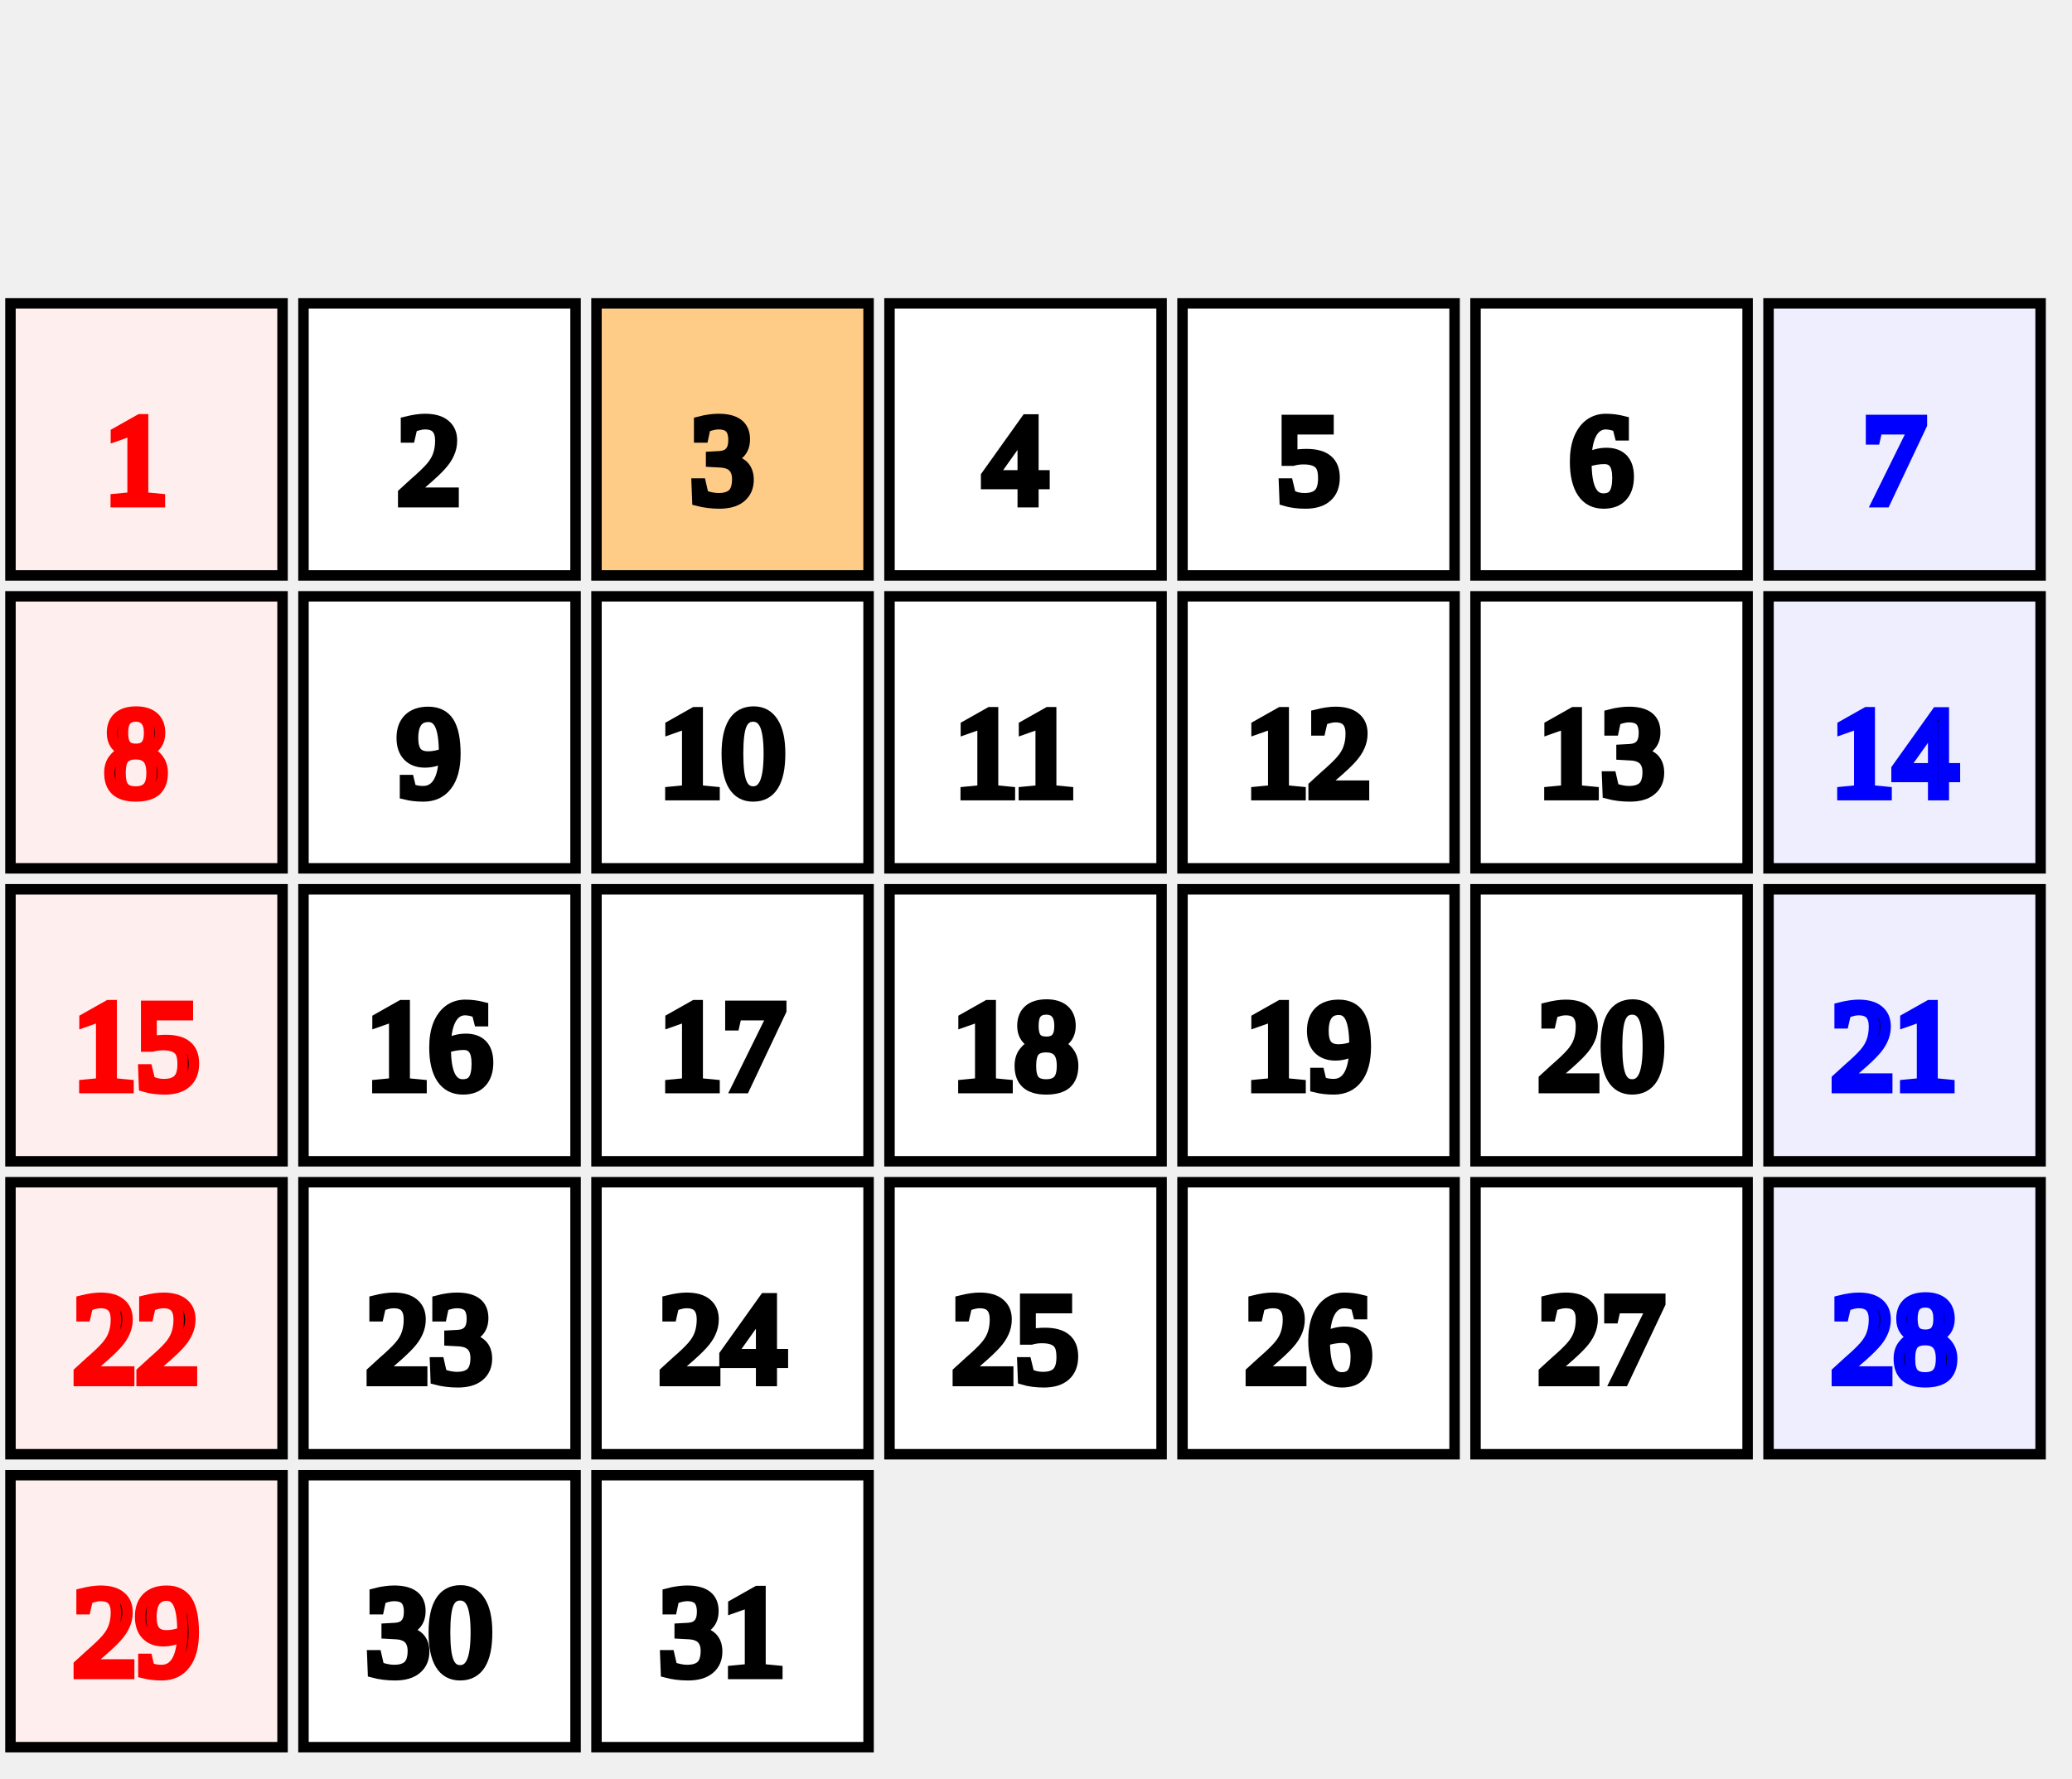
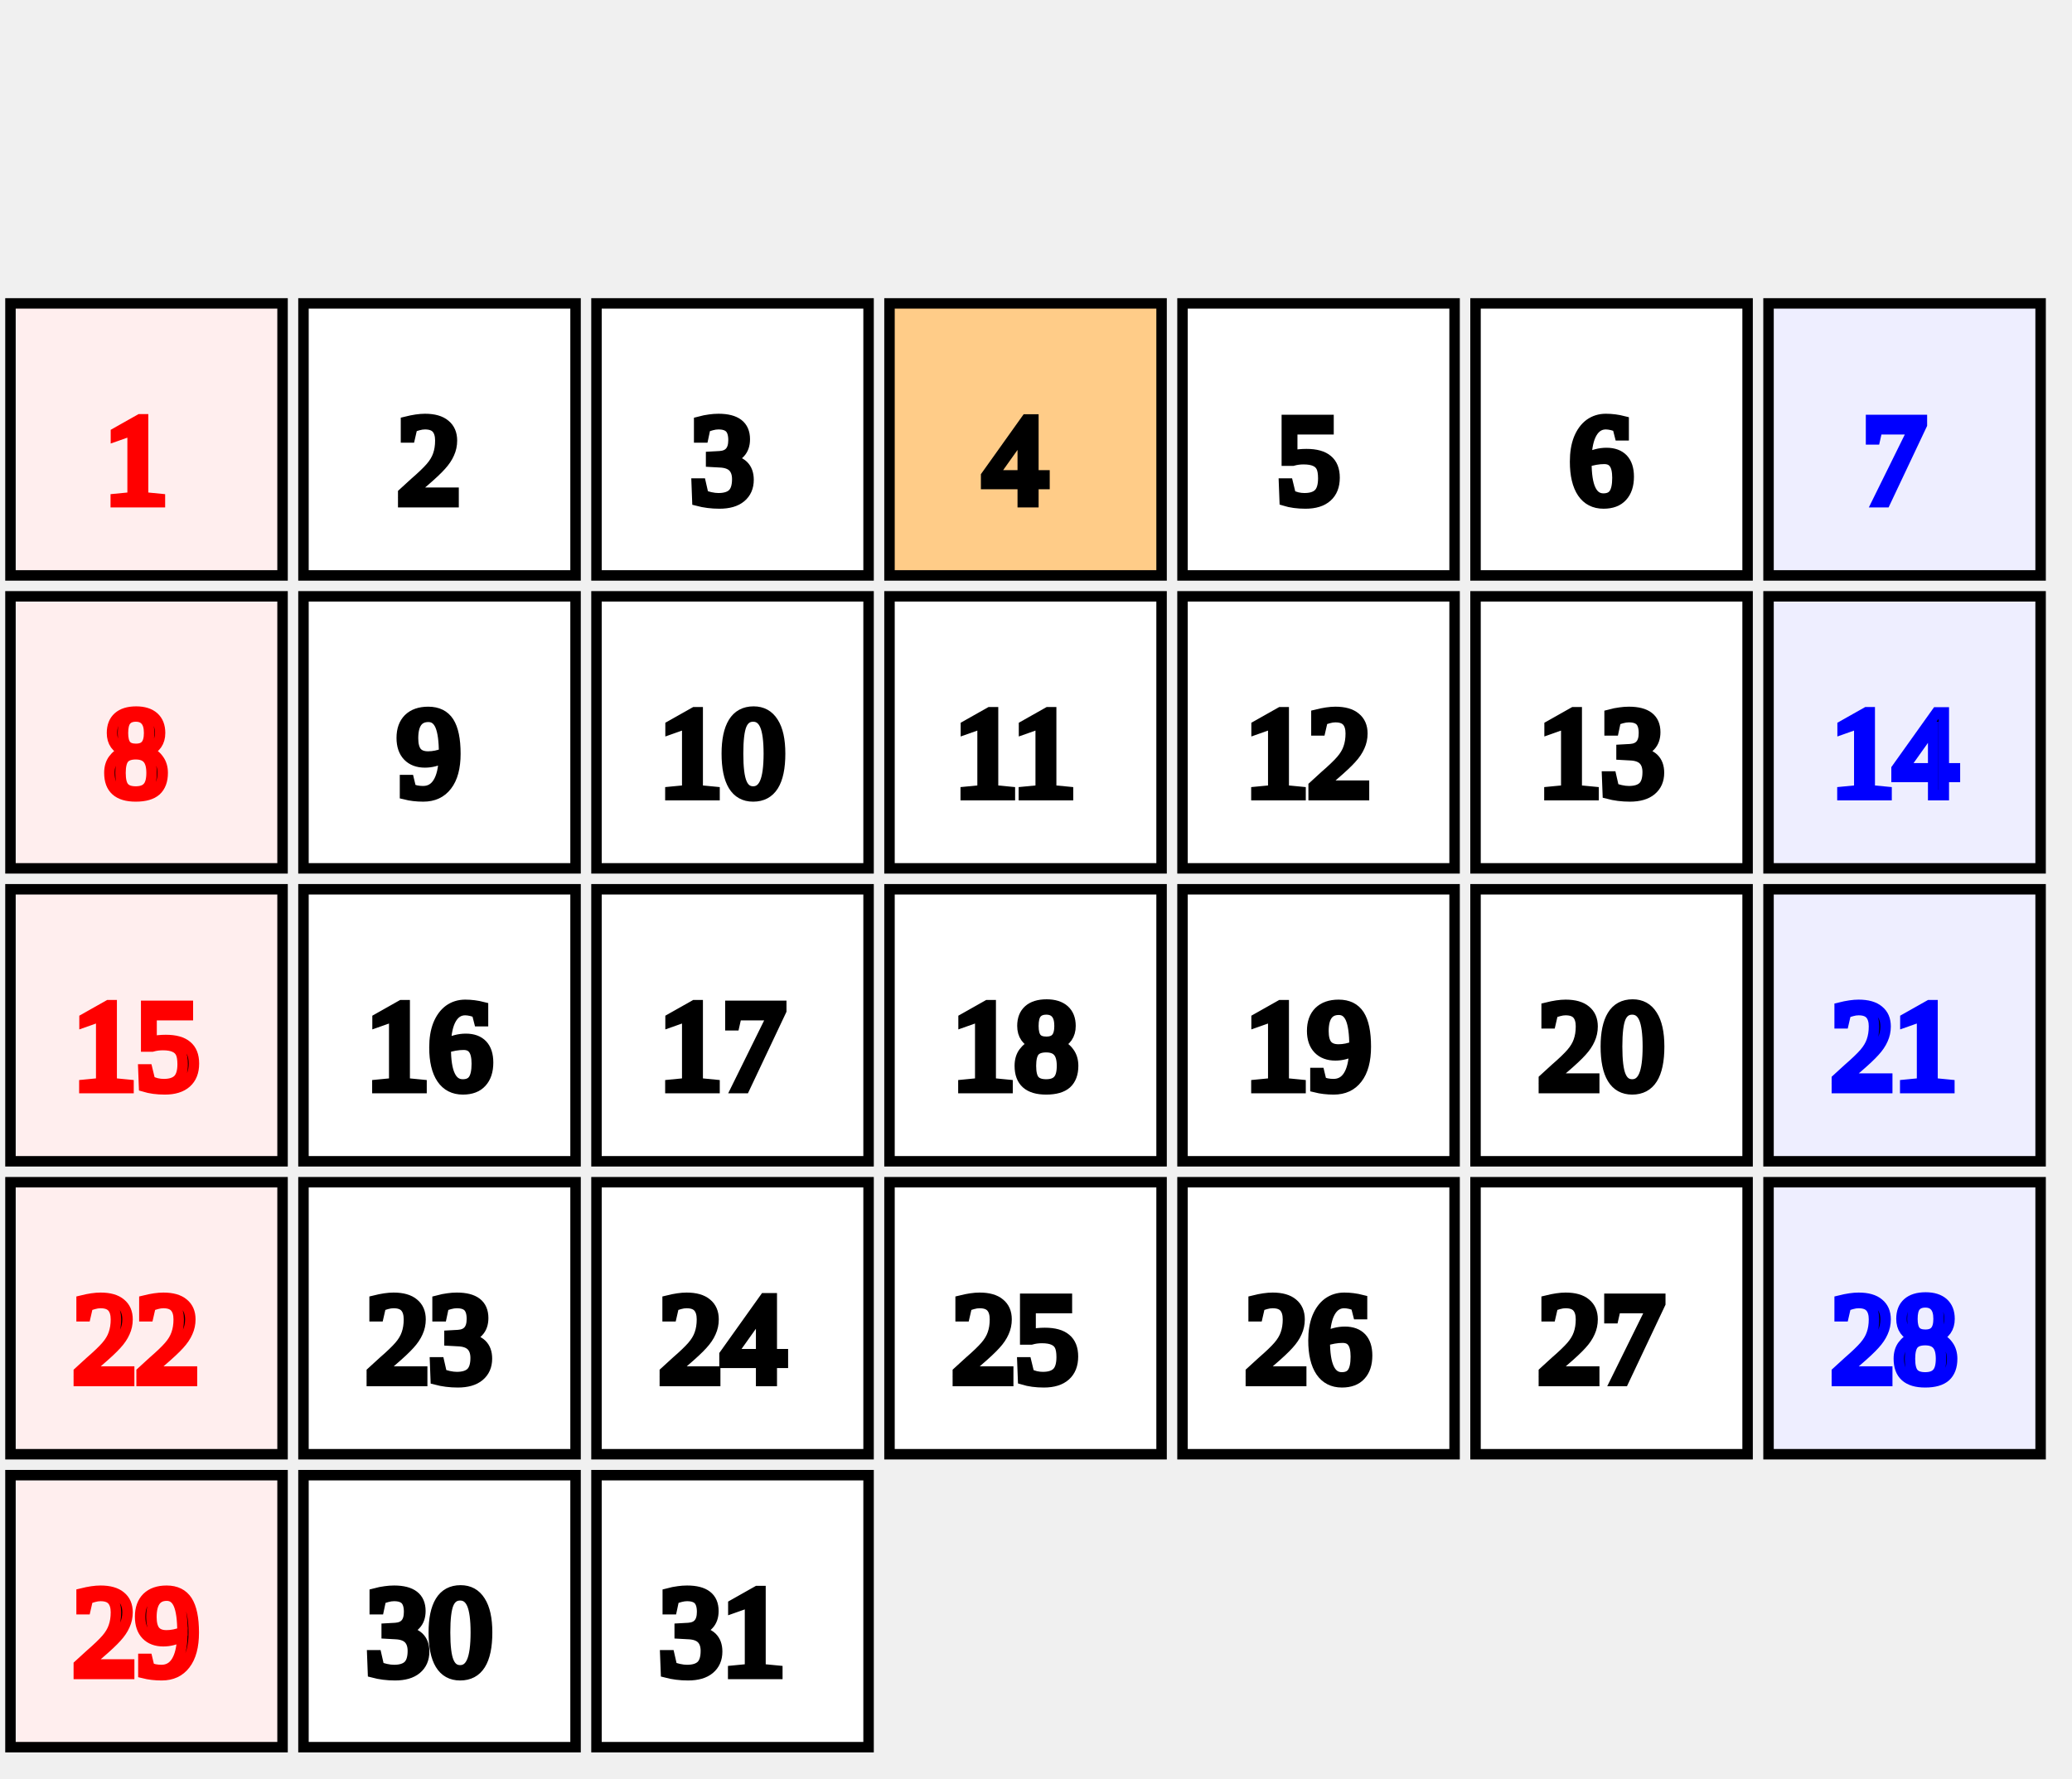
<svg xmlns="http://www.w3.org/2000/svg" id="erd-canvas" width="198px" height="170px">
  <rect x="1px" y="29px" width="26px" height="26px" stroke="#000" stroke-width="1px" fill="#fee" />
  <text x="13px" y="48px" stroke="#f00" text-anchor="middle">1</text>
  <rect x="29px" y="29px" width="26px" height="26px" stroke="#000" stroke-width="1px" fill="#fff" />
  <text x="41px" y="48px" stroke="#000" text-anchor="middle">2</text>
-   <rect x="57px" y="29px" width="26px" height="26px" stroke="#000" stroke-width="1px" fill="#fc8" />
+   <rect x="57px" y="29px" width="26px" height="26px" stroke="#000" stroke-width="1px" fill="#fff" />
  <text x="69px" y="48px" stroke="#000" text-anchor="middle">3</text>
-   <rect x="85px" y="29px" width="26px" height="26px" stroke="#000" stroke-width="1px" fill="#fff" />
+   <rect x="85px" y="29px" width="26px" height="26px" stroke="#000" stroke-width="1px" fill="#fc8" />
  <text x="97px" y="48px" stroke="#000" text-anchor="middle">4</text>
  <rect x="113px" y="29px" width="26px" height="26px" stroke="#000" stroke-width="1px" fill="#fff" />
  <text x="125px" y="48px" stroke="#000" text-anchor="middle">5</text>
  <rect x="141px" y="29px" width="26px" height="26px" stroke="#000" stroke-width="1px" fill="#fff" />
  <text x="153px" y="48px" stroke="#000" text-anchor="middle">6</text>
  <rect x="169px" y="29px" width="26px" height="26px" stroke="#000" stroke-width="1px" fill="#eef" />
  <text x="181px" y="48px" stroke="#00f" text-anchor="middle">7</text>
  <rect x="1px" y="57px" width="26px" height="26px" stroke="#000" stroke-width="1px" fill="#fee" />
  <text x="13px" y="76px" stroke="#f00" text-anchor="middle">8</text>
  <rect x="29px" y="57px" width="26px" height="26px" stroke="#000" stroke-width="1px" fill="#fff" />
  <text x="41px" y="76px" stroke="#000" text-anchor="middle">9</text>
  <rect x="57px" y="57px" width="26px" height="26px" stroke="#000" stroke-width="1px" fill="#fff" />
  <text x="69px" y="76px" stroke="#000" text-anchor="middle">10</text>
  <rect x="85px" y="57px" width="26px" height="26px" stroke="#000" stroke-width="1px" fill="#fff" />
  <text x="97px" y="76px" stroke="#000" text-anchor="middle">11</text>
  <rect x="113px" y="57px" width="26px" height="26px" stroke="#000" stroke-width="1px" fill="#fff" />
  <text x="125px" y="76px" stroke="#000" text-anchor="middle">12</text>
  <rect x="141px" y="57px" width="26px" height="26px" stroke="#000" stroke-width="1px" fill="#fff" />
  <text x="153px" y="76px" stroke="#000" text-anchor="middle">13</text>
  <rect x="169px" y="57px" width="26px" height="26px" stroke="#000" stroke-width="1px" fill="#eef" />
  <text x="181px" y="76px" stroke="#00f" text-anchor="middle">14</text>
  <rect x="1px" y="85px" width="26px" height="26px" stroke="#000" stroke-width="1px" fill="#fee" />
  <text x="13px" y="104px" stroke="#f00" text-anchor="middle">15</text>
  <rect x="29px" y="85px" width="26px" height="26px" stroke="#000" stroke-width="1px" fill="#fff" />
  <text x="41px" y="104px" stroke="#000" text-anchor="middle">16</text>
  <rect x="57px" y="85px" width="26px" height="26px" stroke="#000" stroke-width="1px" fill="#fff" />
  <text x="69px" y="104px" stroke="#000" text-anchor="middle">17</text>
  <rect x="85px" y="85px" width="26px" height="26px" stroke="#000" stroke-width="1px" fill="#fff" />
  <text x="97px" y="104px" stroke="#000" text-anchor="middle">18</text>
  <rect x="113px" y="85px" width="26px" height="26px" stroke="#000" stroke-width="1px" fill="#fff" />
  <text x="125px" y="104px" stroke="#000" text-anchor="middle">19</text>
  <rect x="141px" y="85px" width="26px" height="26px" stroke="#000" stroke-width="1px" fill="#fff" />
  <text x="153px" y="104px" stroke="#000" text-anchor="middle">20</text>
  <rect x="169px" y="85px" width="26px" height="26px" stroke="#000" stroke-width="1px" fill="#eef" />
  <text x="181px" y="104px" stroke="#00f" text-anchor="middle">21</text>
  <rect x="1px" y="113px" width="26px" height="26px" stroke="#000" stroke-width="1px" fill="#fee" />
  <text x="13px" y="132px" stroke="#f00" text-anchor="middle">22</text>
  <rect x="29px" y="113px" width="26px" height="26px" stroke="#000" stroke-width="1px" fill="#fff" />
  <text x="41px" y="132px" stroke="#000" text-anchor="middle">23</text>
  <rect x="57px" y="113px" width="26px" height="26px" stroke="#000" stroke-width="1px" fill="#fff" />
  <text x="69px" y="132px" stroke="#000" text-anchor="middle">24</text>
  <rect x="85px" y="113px" width="26px" height="26px" stroke="#000" stroke-width="1px" fill="#fff" />
  <text x="97px" y="132px" stroke="#000" text-anchor="middle">25</text>
  <rect x="113px" y="113px" width="26px" height="26px" stroke="#000" stroke-width="1px" fill="#fff" />
  <text x="125px" y="132px" stroke="#000" text-anchor="middle">26</text>
  <rect x="141px" y="113px" width="26px" height="26px" stroke="#000" stroke-width="1px" fill="#fff" />
  <text x="153px" y="132px" stroke="#000" text-anchor="middle">27</text>
  <rect x="169px" y="113px" width="26px" height="26px" stroke="#000" stroke-width="1px" fill="#eef" />
  <text x="181px" y="132px" stroke="#00f" text-anchor="middle">28</text>
  <rect x="1px" y="141px" width="26px" height="26px" stroke="#000" stroke-width="1px" fill="#fee" />
  <text x="13px" y="160px" stroke="#f00" text-anchor="middle">29</text>
  <rect x="29px" y="141px" width="26px" height="26px" stroke="#000" stroke-width="1px" fill="#fff" />
  <text x="41px" y="160px" stroke="#000" text-anchor="middle">30</text>
  <rect x="57px" y="141px" width="26px" height="26px" stroke="#000" stroke-width="1px" fill="#fff" />
  <text x="69px" y="160px" stroke="#000" text-anchor="middle">31</text>
</svg>
